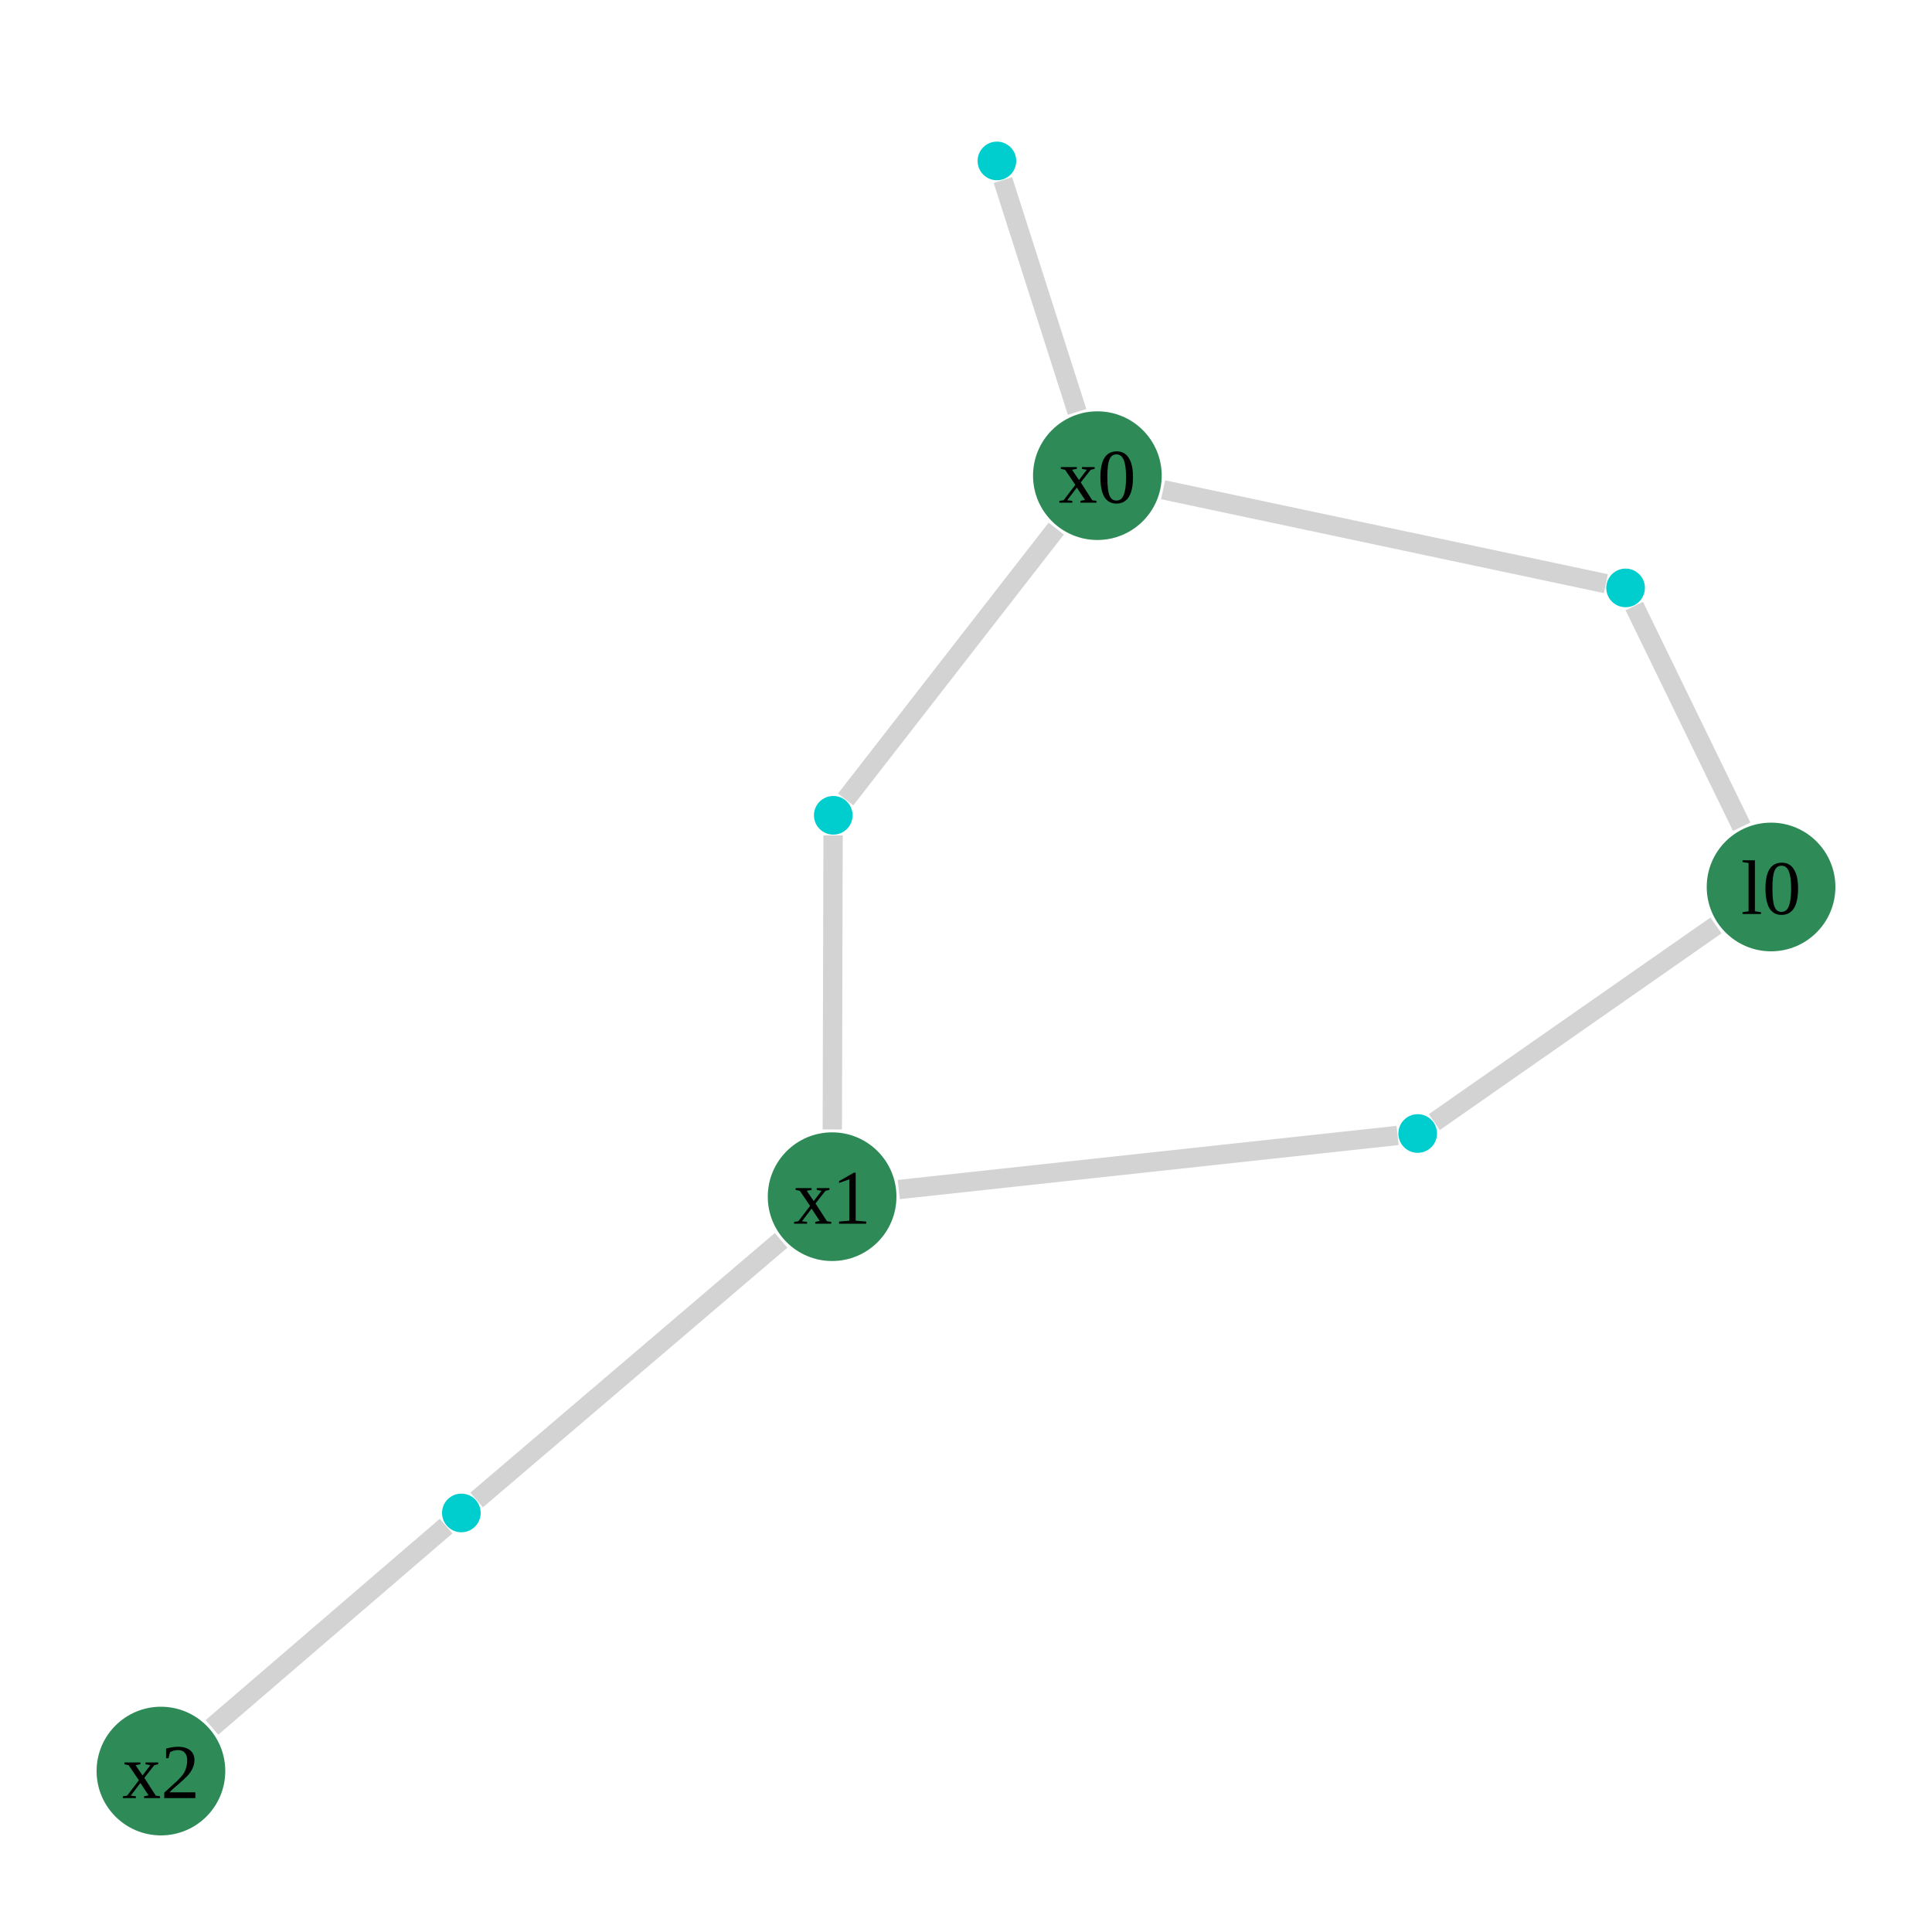
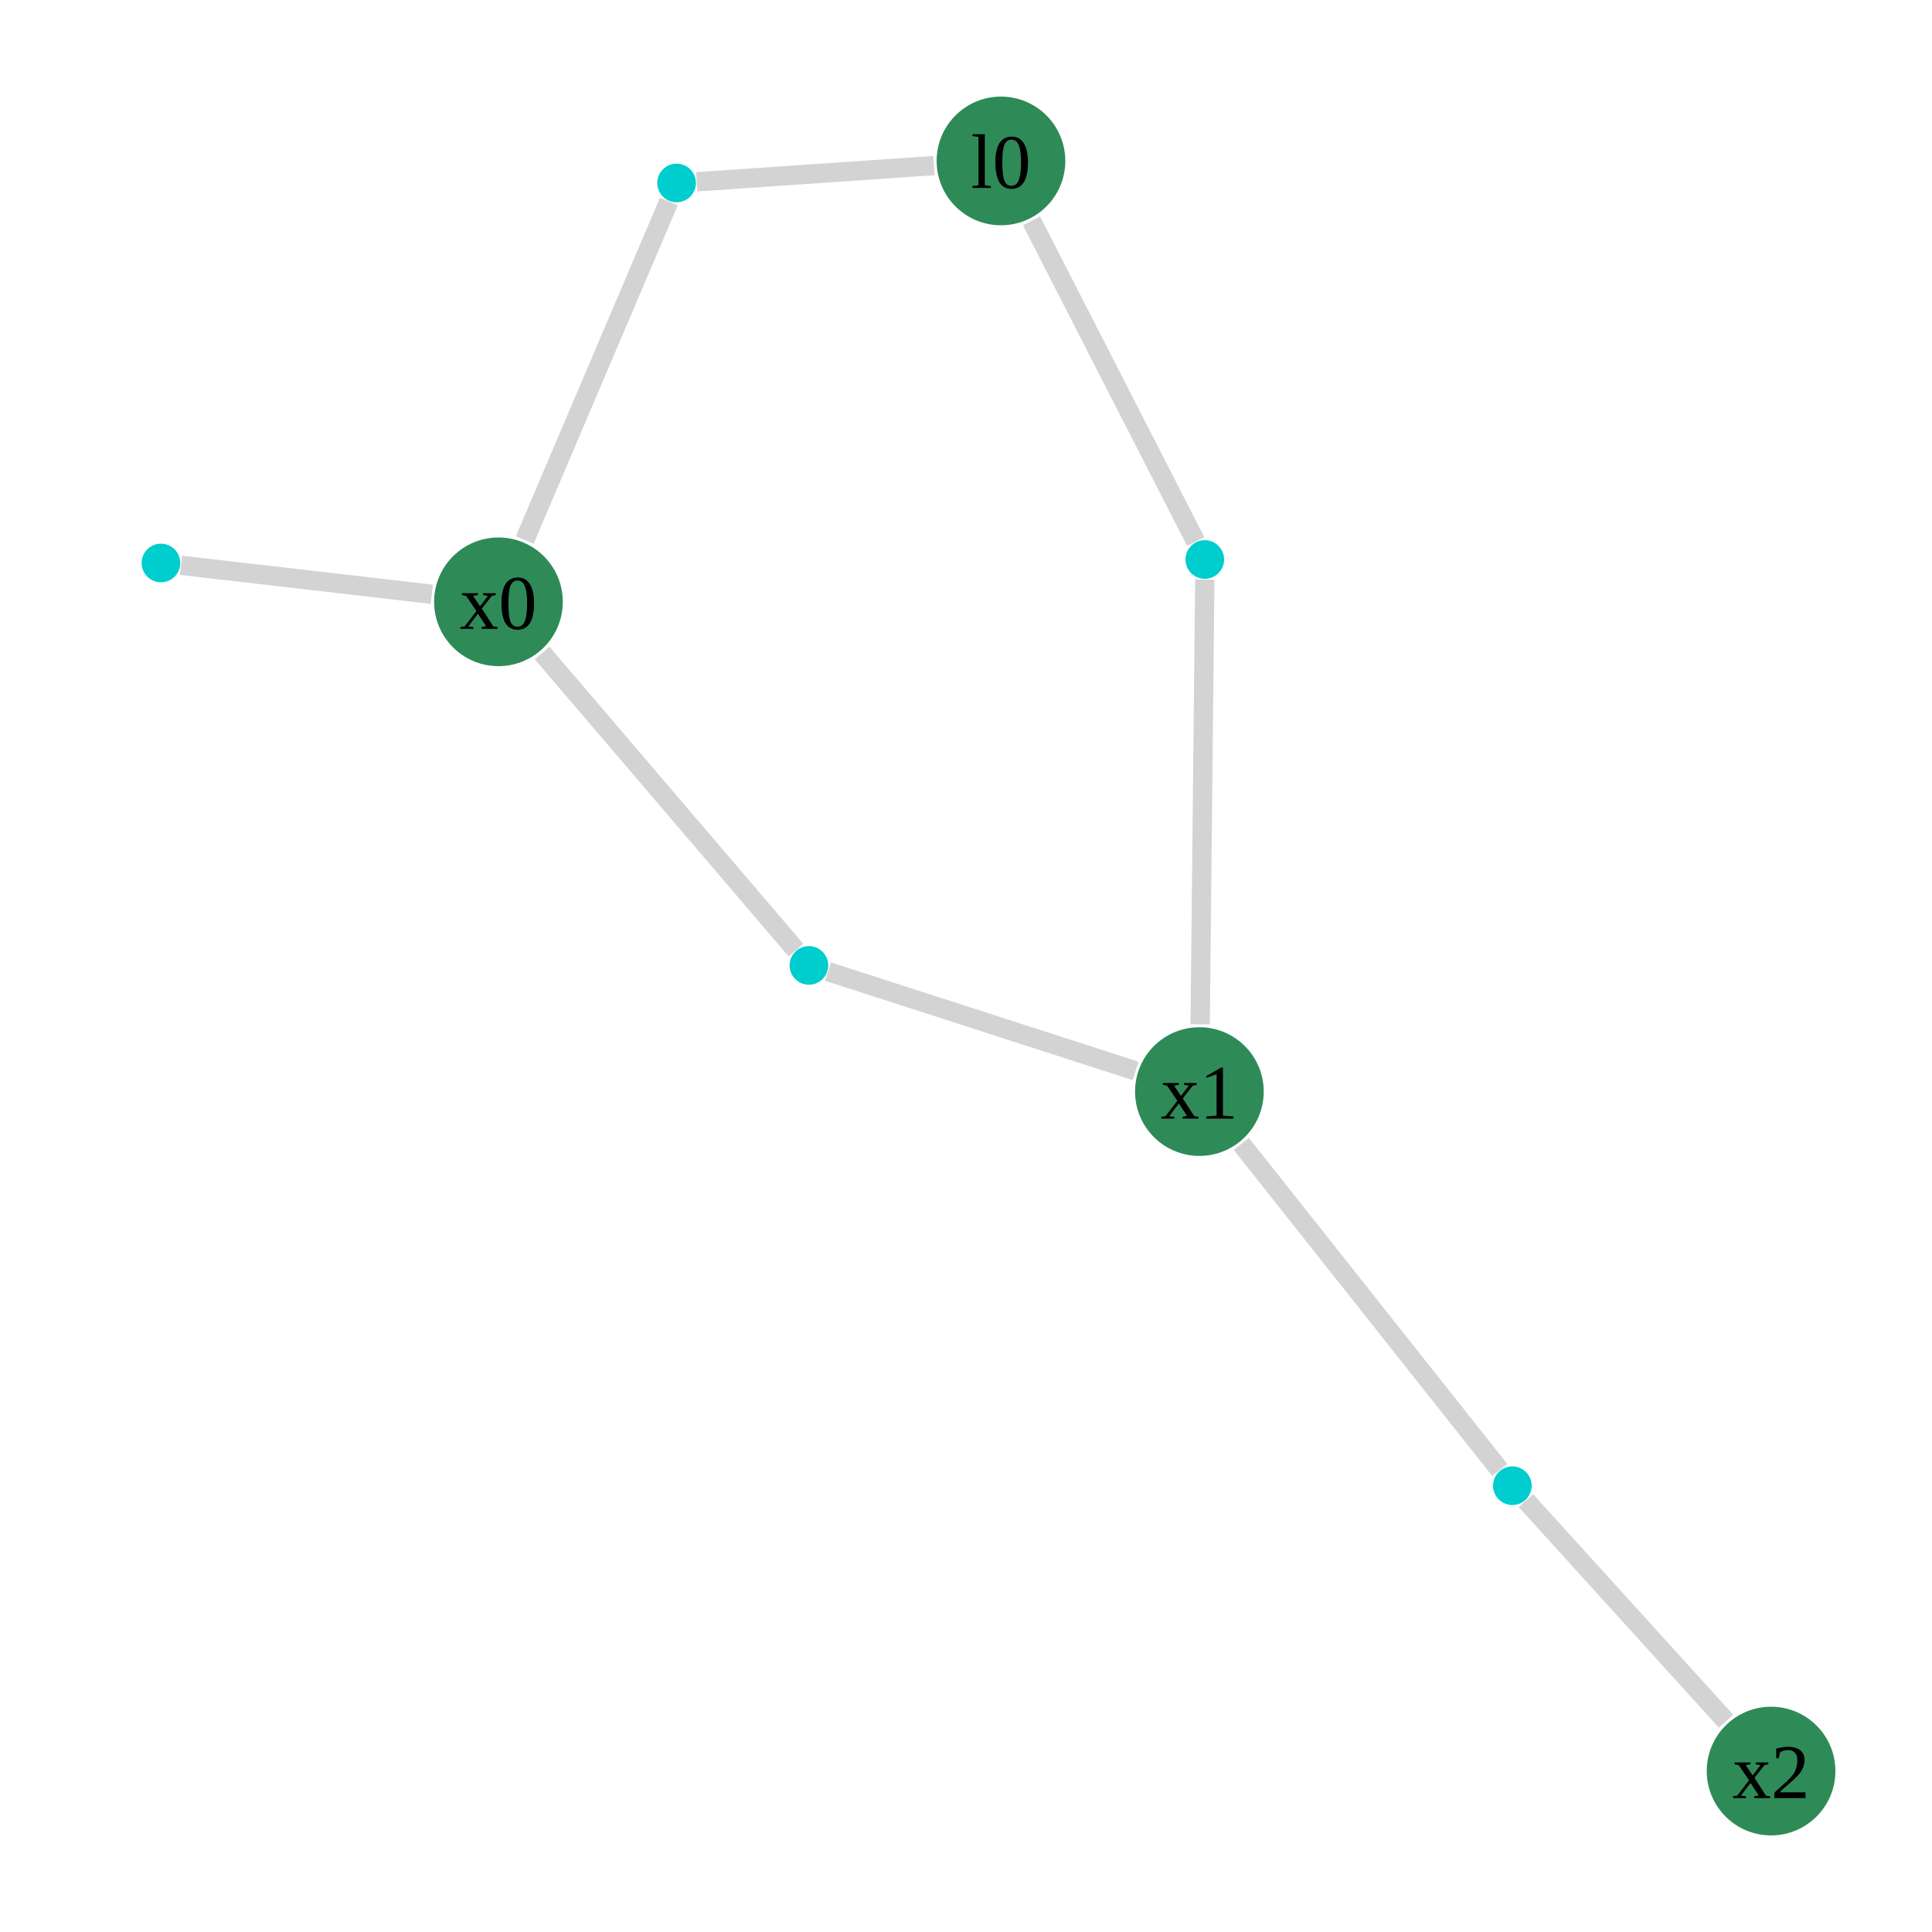
<svg xmlns="http://www.w3.org/2000/svg" version="1.2" width="100mm" height="100mm" viewBox="0 0 100 100" stroke="none" fill="#000000" stroke-width="0.3" font-size="3.88">
  <defs>
    <marker id="arrow" markerWidth="15" markerHeight="7" refX="5" refY="3.5" orient="auto" markerUnits="strokeWidth">
      <path d="M0,0 L15,3.5 L0,7 z" stroke="context-stroke" fill="context-stroke" />
    </marker>
  </defs>
-   <g stroke-width="1" fill="#000000" fill-opacity="0.000" stroke="#D3D3D3" id="img-ba73fe93-1">
-     <g transform="translate(53.83,15.32)">
-       <path fill="none" d="M1.92,6 L-1.92,-6 " class="primitive" />
+   <g stroke-width="1" fill="#000000" fill-opacity="0.000" stroke="#D3D3D3" id="img-0d0cdc2b-1">
+     <g transform="translate(15.86,30.01)">
+       <path fill="none" d="M6.49,0.75 L-6.49,-0.75 " class="primitive" />
    </g>
-     <g transform="translate(49.22,34.37)">
-       <path fill="none" d="M5.45,-7.01 L-5.45,7.01 " class="primitive" />
+     <g transform="translate(34.63,41.49)">
+       <path fill="none" d="M-6.57,-7.69 L6.57,7.69 " class="primitive" />
    </g>
-     <g transform="translate(71.66,27.78)">
-       <path fill="none" d="M-11.46,-2.43 L11.46,2.43 " class="primitive" />
+     <g transform="translate(30.89,19.19)">
+       <path fill="none" d="M-3.73,8.76 L3.73,-8.76 " class="primitive" />
    </g>
-     <g transform="translate(43.1,50.85)">
-       <path fill="none" d="M-0.02,7.61 L0.02,-7.61 " class="primitive" />
+     <g transform="translate(50.82,52.86)">
+       <path fill="none" d="M7.96,2.57 L-7.96,-2.57 " class="primitive" />
    </g>
-     <g transform="translate(59.43,60.17)">
-       <path fill="none" d="M-12.91,1.4 L12.91,-1.4 " class="primitive" />
+     <g transform="translate(62.24,41.51)">
+       <path fill="none" d="M-0.12,11.51 L0.12,-11.51 " class="primitive" />
    </g>
-     <g transform="translate(32.55,70.92)">
-       <path fill="none" d="M7.88,-6.72 L-7.88,6.72 " class="primitive" />
+     <g transform="translate(70.94,67.65)">
+       <path fill="none" d="M-6.69,-8.44 L6.69,8.44 " class="primitive" />
    </g>
-     <g transform="translate(87.37,37.08)">
-       <path fill="none" d="M2.78,5.71 L-2.78,-5.71 " class="primitive" />
+     <g transform="translate(42.2,8.99)">
+       <path fill="none" d="M6.14,-0.42 L-6.14,0.42 " class="primitive" />
    </g>
-     <g transform="translate(81.53,52.99)">
-       <path fill="none" d="M7.29,-5.09 L-7.29,5.09 " class="primitive" />
+     <g transform="translate(57.64,19.73)">
+       <path fill="none" d="M-4.25,-8.3 L4.25,8.3 " class="primitive" />
    </g>
-     <g transform="translate(17.03,84.2)">
-       <path fill="none" d="M-6.06,5.21 L6.06,-5.21 " class="primitive" />
+     <g transform="translate(84.16,83.38)">
+       <path fill="none" d="M5.18,5.71 L-5.18,-5.71 " class="primitive" />
    </g>
  </g>
-   <g stroke-width="1" stroke="#D3D3D3" id="img-ba73fe93-2">
+   <g stroke-width="1" stroke="#D3D3D3" id="img-0d0cdc2b-2">
</g>
-   <g font-size="4" stroke="#000000" stroke-opacity="0.000" fill="#000000" id="img-ba73fe93-3">
+   <g font-size="4" stroke="#000000" stroke-opacity="0.000" fill="#000000" id="img-0d0cdc2b-3">
</g>
-   <g stroke-width="0" stroke="#000000" stroke-opacity="0.000" id="img-ba73fe93-4">
-     <g transform="translate(56.8,24.62)" fill="#2E8B57">
+   <g stroke-width="0" stroke="#000000" stroke-opacity="0.000" id="img-0d0cdc2b-4">
+     <g transform="translate(25.8,31.15)" fill="#2E8B57">
      <circle cx="0" cy="0" r="3.33" class="primitive" />
    </g>
-     <g transform="translate(43.07,61.94)" fill="#2E8B57">
+     <g transform="translate(62.08,56.5)" fill="#2E8B57">
      <circle cx="0" cy="0" r="3.33" class="primitive" />
    </g>
-     <g transform="translate(91.67,45.91)" fill="#2E8B57">
+     <g transform="translate(51.81,8.33)" fill="#2E8B57">
      <circle cx="0" cy="0" r="3.33" class="primitive" />
    </g>
-     <g transform="translate(51.6,8.33)" fill="#00CDCD">
+     <g transform="translate(8.33,29.14)" fill="#00CDCD">
      <circle cx="0" cy="0" r="1" class="primitive" />
    </g>
-     <g transform="translate(43.13,42.2)" fill="#00CDCD">
+     <g transform="translate(41.87,49.97)" fill="#00CDCD">
      <circle cx="0" cy="0" r="1" class="primitive" />
    </g>
-     <g transform="translate(84.14,30.43)" fill="#00CDCD">
+     <g transform="translate(35.02,9.47)" fill="#00CDCD">
      <circle cx="0" cy="0" r="1" class="primitive" />
    </g>
-     <g transform="translate(73.38,58.67)" fill="#00CDCD">
+     <g transform="translate(62.36,28.96)" fill="#00CDCD">
      <circle cx="0" cy="0" r="1" class="primitive" />
    </g>
-     <g transform="translate(8.33,91.67)" fill="#2E8B57">
+     <g transform="translate(91.67,91.67)" fill="#2E8B57">
      <circle cx="0" cy="0" r="3.33" class="primitive" />
    </g>
-     <g transform="translate(23.88,78.31)" fill="#00CDCD">
+     <g transform="translate(78.28,76.9)" fill="#00CDCD">
      <circle cx="0" cy="0" r="1" class="primitive" />
    </g>
  </g>
-   <g font-size="4" stroke="#000000" stroke-opacity="0.000" fill="#000000" id="img-ba73fe93-5">
-     <g transform="translate(56.8,24.62)">
+   <g font-size="4" stroke="#000000" stroke-opacity="0.000" fill="#000000" id="img-0d0cdc2b-5">
+     <g transform="translate(25.8,31.15)">
      <g class="primitive">
        <text text-anchor="middle" dy="0.35em">x0</text>
      </g>
    </g>
-     <g transform="translate(43.07,61.94)">
+     <g transform="translate(62.08,56.5)">
      <g class="primitive">
        <text text-anchor="middle" dy="0.35em">x1</text>
      </g>
    </g>
-     <g transform="translate(91.67,45.91)">
+     <g transform="translate(51.81,8.33)">
      <g class="primitive">
        <text text-anchor="middle" dy="0.35em">l0</text>
      </g>
    </g>
-     <g transform="translate(51.6,8.33)">
+     <g transform="translate(8.33,29.14)">
      <g class="primitive">
        <text text-anchor="middle" dy="0.35em" />
      </g>
    </g>
-     <g transform="translate(43.13,42.2)">
+     <g transform="translate(41.87,49.97)">
      <g class="primitive">
        <text text-anchor="middle" dy="0.35em" />
      </g>
    </g>
-     <g transform="translate(84.14,30.43)">
+     <g transform="translate(35.02,9.47)">
      <g class="primitive">
        <text text-anchor="middle" dy="0.35em" />
      </g>
    </g>
-     <g transform="translate(73.38,58.67)">
+     <g transform="translate(62.36,28.96)">
      <g class="primitive">
        <text text-anchor="middle" dy="0.35em" />
      </g>
    </g>
-     <g transform="translate(8.33,91.67)">
+     <g transform="translate(91.67,91.67)">
      <g class="primitive">
        <text text-anchor="middle" dy="0.35em">x2</text>
      </g>
    </g>
-     <g transform="translate(23.88,78.31)">
+     <g transform="translate(78.28,76.9)">
      <g class="primitive">
        <text text-anchor="middle" dy="0.35em" />
      </g>
    </g>
  </g>
</svg>
